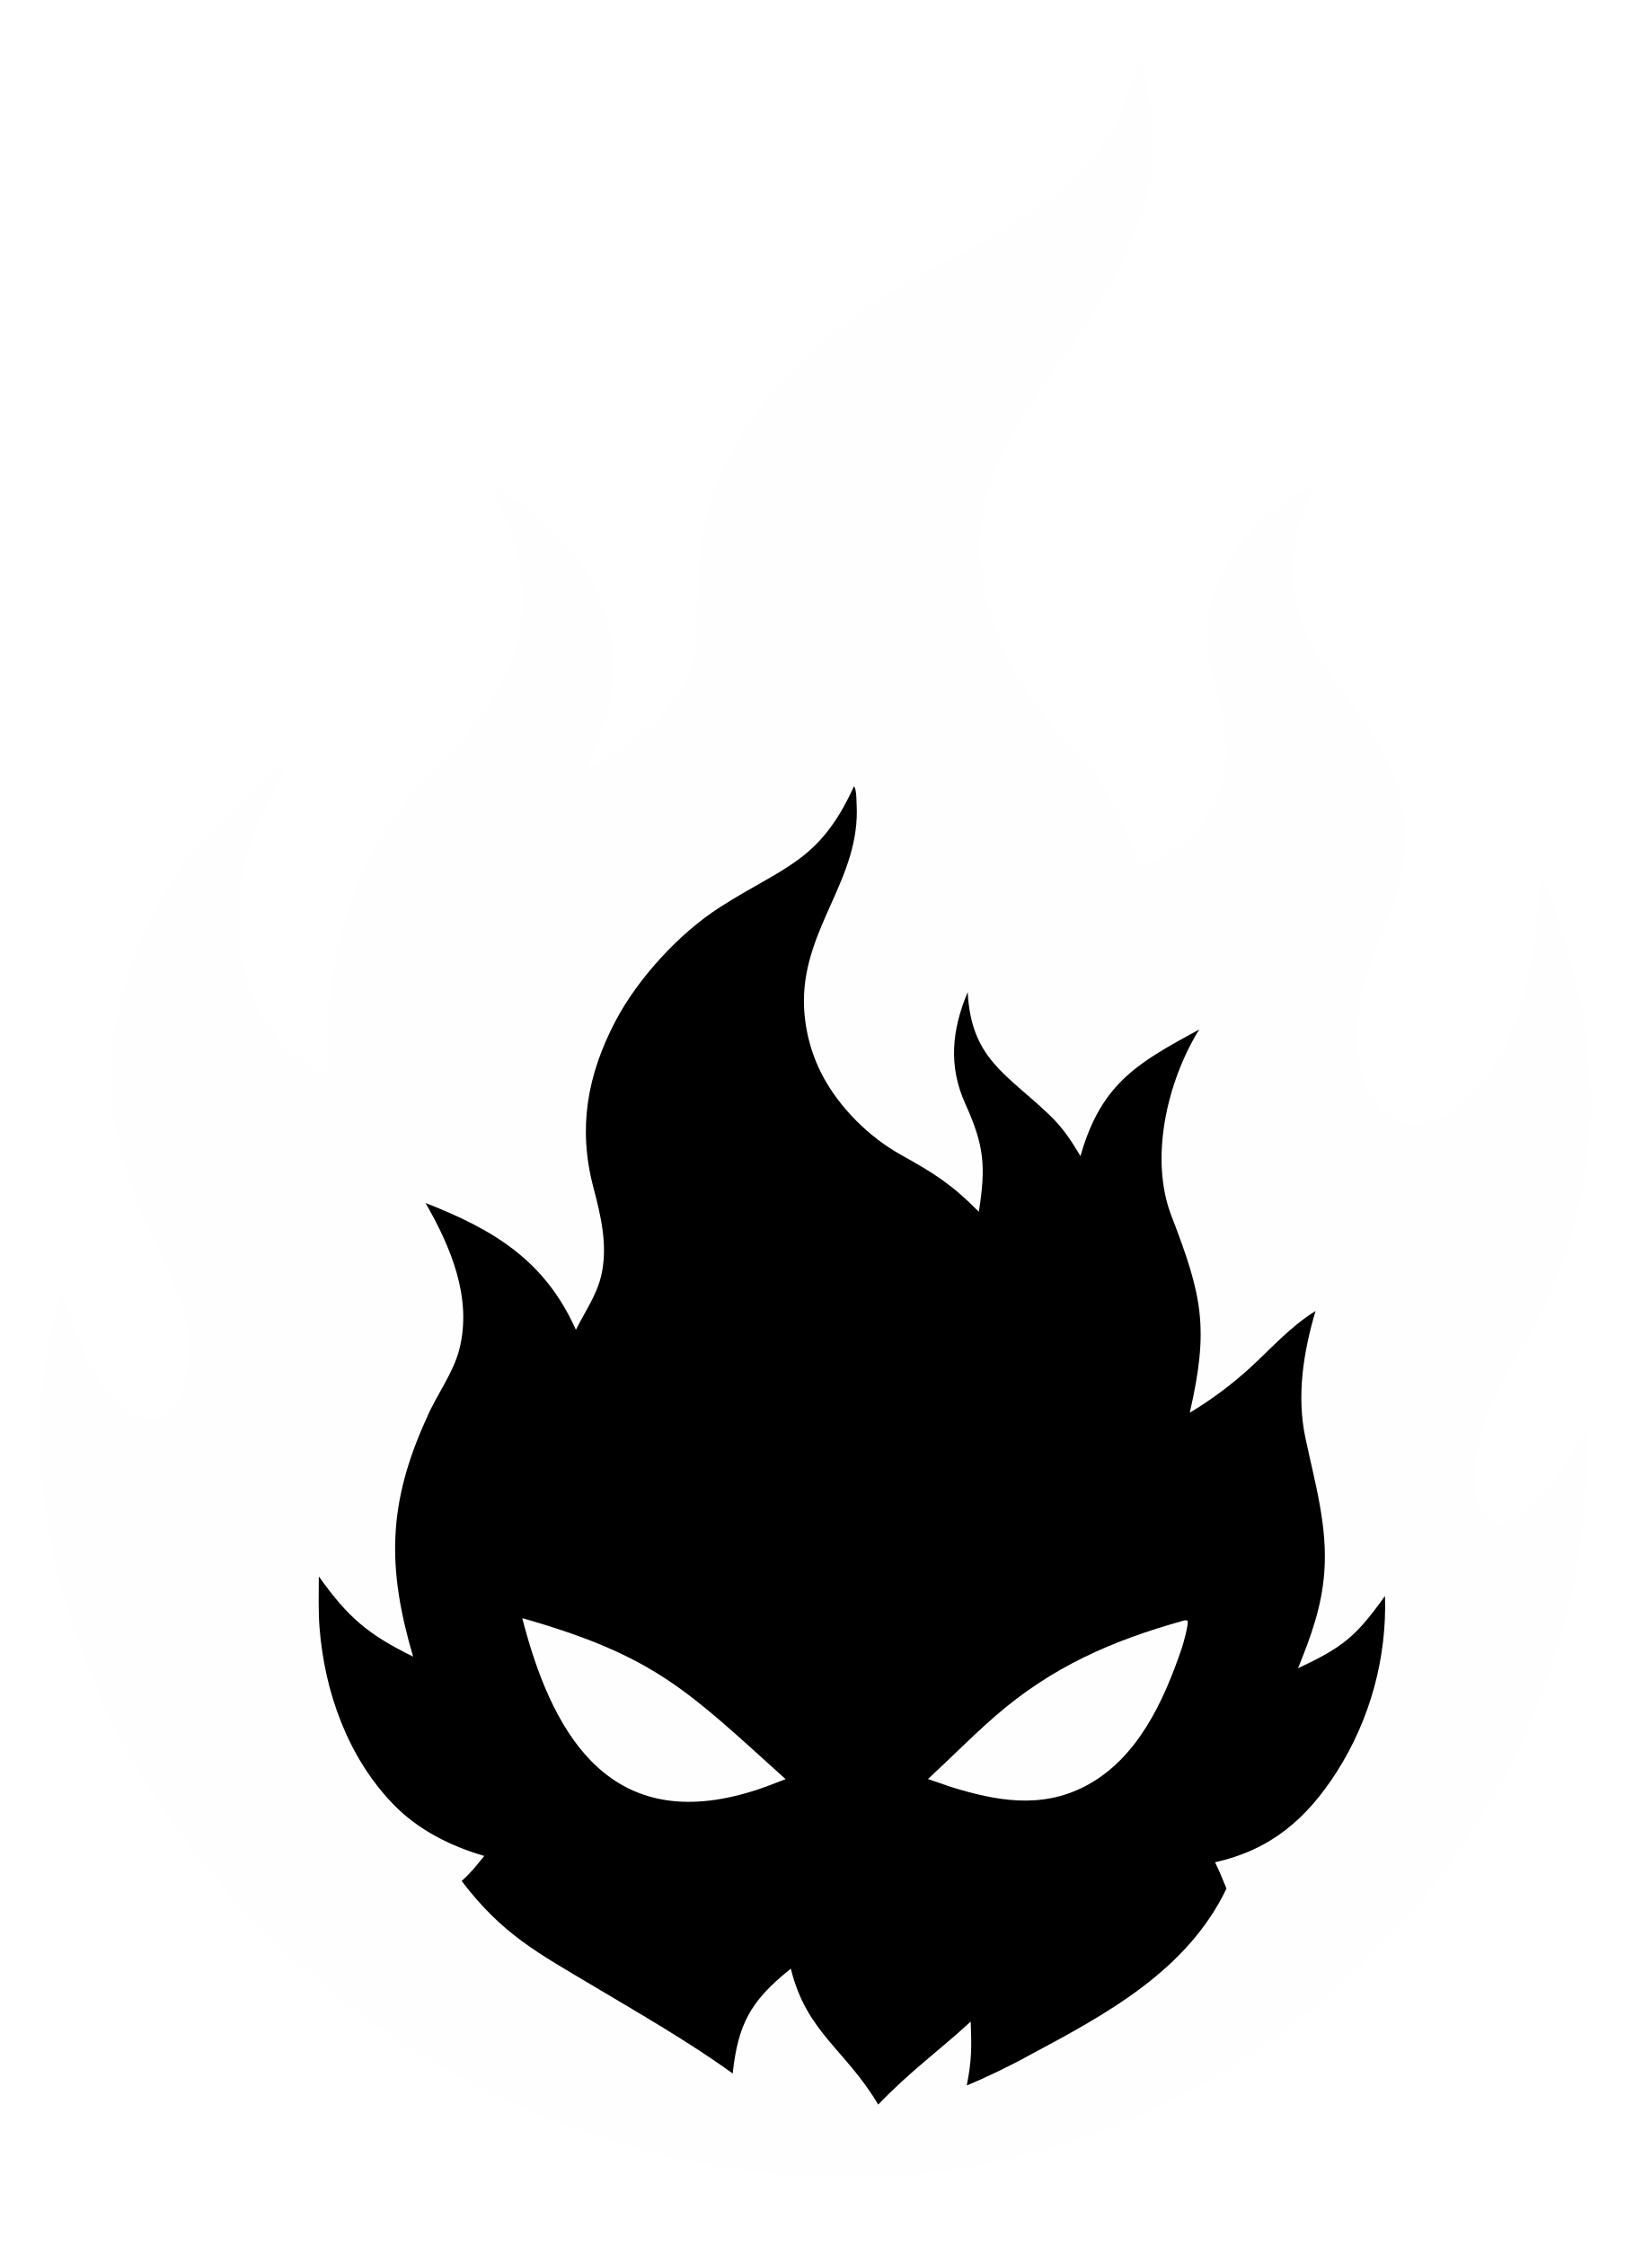
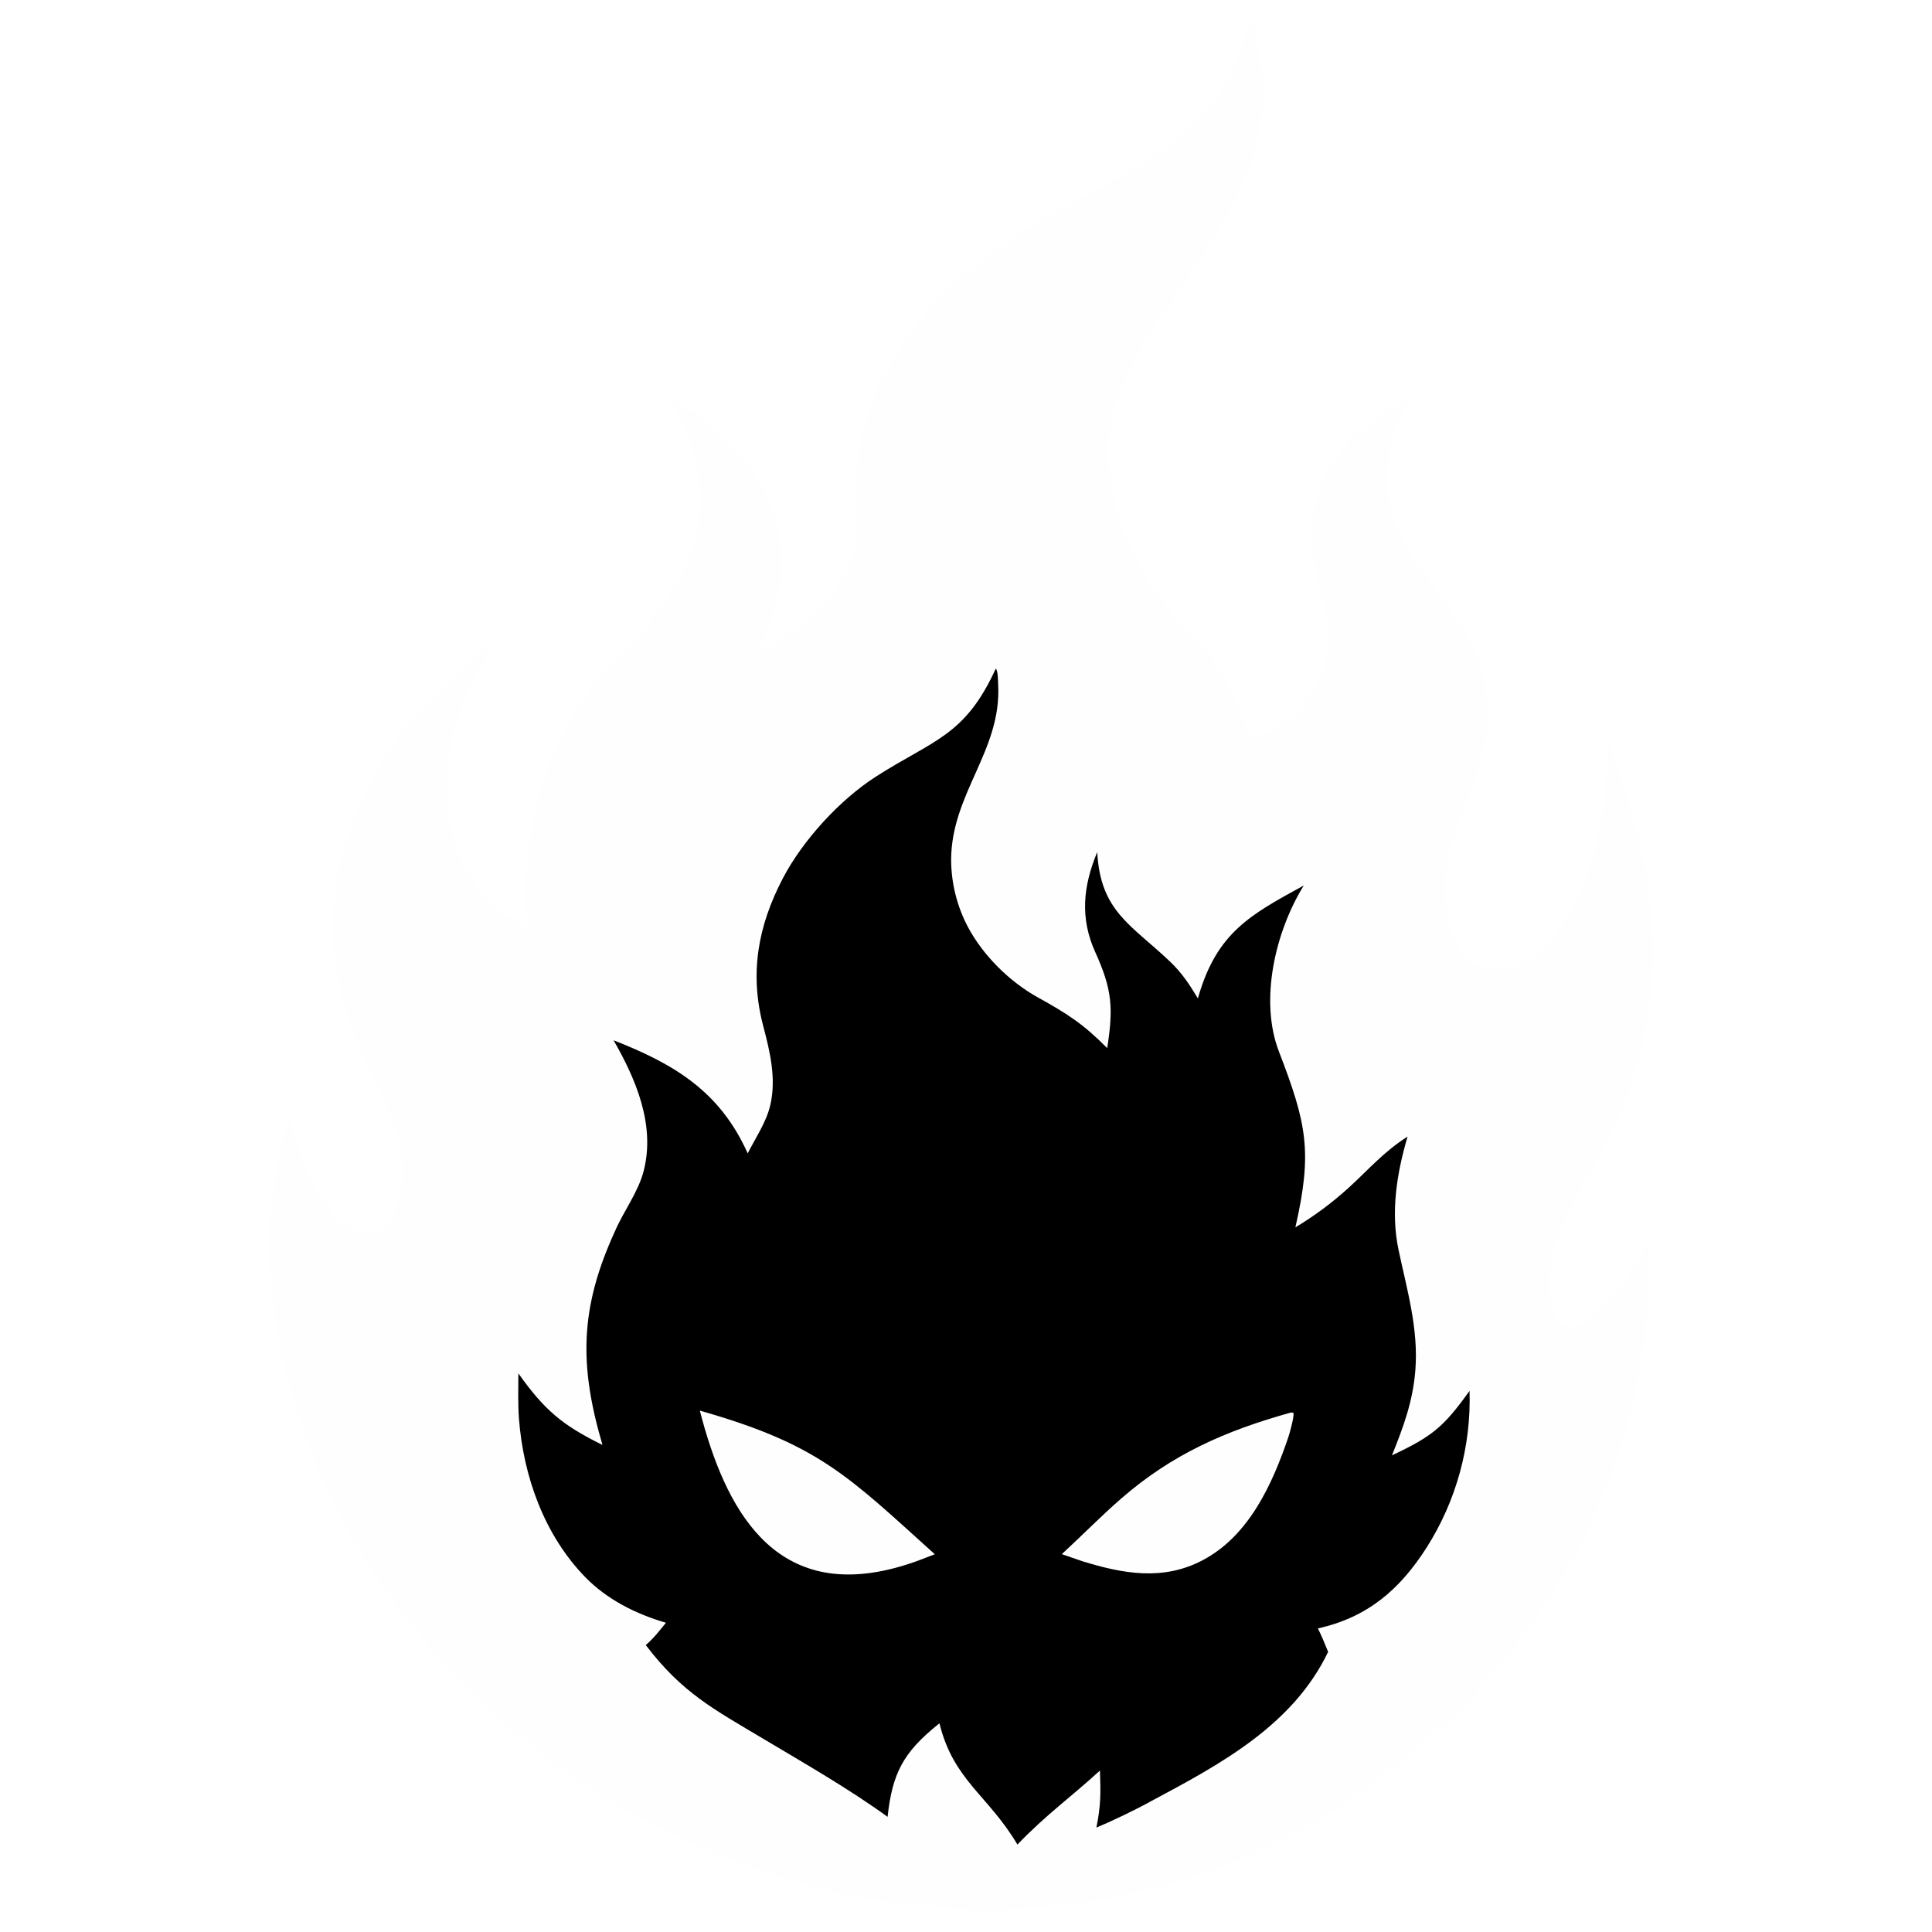
- <svg xmlns="http://www.w3.org/2000/svg" width="403" height="548" viewBox="0 0 403 548">
+ <svg xmlns="http://www.w3.org/2000/svg" width="512" height="512" viewBox="-63.979 8.989 528.422 528.422">
  <clipPath id="cl_5">
-     <rect x="0" y="-4.5776367e-05" width="403.467" height="547.599" />
+     <rect x="-63.979" y="8.989" width="528.422" height="528.422" />
  </clipPath>
  <g clip-path="url(#cl_5)">
    <path fill="#FEFEFE" transform="matrix(0.516603 0 0 0.516603 -59.4092 -72.3245)" d="M653.616 167.428C655.688 170.085 657.451 184.079 658.194 188.019C666.082 230.05 645.235 267.879 622.24 301.237C600.989 332.523 574.186 365.308 578.325 405.533C582.427 445.407 601.377 472.406 628.053 500.489C639.964 513.029 648.329 533.509 653.329 550.037C656.82 548.422 660.24 546.658 663.581 544.751C677.645 536.627 689.419 523.784 692.957 507.606C699.622 477.125 678.204 454.107 687.578 423.217C696.329 394.38 714.392 380.884 739.2 366.605C732.297 375.357 728.724 386.656 726.826 397.517C716.683 455.57 775.742 474.428 778.649 530.626C781.177 565.688 758.183 589.746 756.283 624.888C754.333 660.935 777.408 688.402 808.959 657.942C835.385 632.43 841.648 585.792 842.451 550.431C867.225 614.133 876.485 673.568 851.802 739.658C848.511 748.469 843.659 759.251 838.923 767.829C825.072 792.676 806.674 818.299 812.696 848.464C813.879 854.392 819.331 862.422 826.173 859.513C844.179 851.856 855.027 830.831 864.262 814.819C864.791 833.866 863.712 852.923 861.037 871.789C847.236 964.512 795.18 1044.79 720.234 1100.25C658.287 1146.29 582.693 1170.25 505.529 1168.29C485.157 1167.72 465.88 1164.78 445.8 1161.78C419.925 1157.28 386.897 1146.17 362.998 1135.94C270.643 1096.42 191.093 1018.18 155.124 923.858C137.56 877.802 128.703 827.923 137.329 778.919C138.837 770.348 140.917 756.961 144.433 749.017C149.104 765.603 153.129 778.374 162.554 793.085C175.308 812.992 194.77 820.144 202.418 791.921C209.843 764.522 193.731 740.192 183.248 716.041C179.033 706.188 175.419 696.089 172.426 685.799C167.416 667.403 166.151 648.189 168.706 629.295C173.716 591.483 193.871 552.438 220.747 525.681C230.414 516.056 242.441 506.003 253.322 497.662C248.345 505.35 243.941 513.404 239.901 521.623C219.069 563.992 221.992 625.729 270.423 648.325C265.826 598.041 281.21 543.226 316.708 507.142C359.448 463.695 377.301 427.398 346.36 368.314C371.127 383.084 387.093 396.234 398.497 423.702C410.818 453.379 403.844 476.011 392.078 503.677C417.018 489.611 444.232 468.979 444.387 438.349C444.561 403.909 444.079 383.365 461.423 352.145C483.872 311.738 518.961 285.665 559.343 264.551C588.548 249.281 620.07 232.445 638.717 204.178C646.834 191.969 648.163 180.507 653.331 168.102L653.616 167.428Z" />
    <path transform="matrix(0.516603 0 0 0.516603 -59.4092 -72.3245)" d="M518.363 511.372C519.598 512.767 519.498 517.646 519.614 519.725C521.568 554.783 494.746 577.467 494.718 612.833C494.809 625.102 497.83 637.171 503.528 648.037C511.601 663.241 525.565 677.087 540.543 685.41C556.26 694.143 564.738 699.534 577.353 712.317C580.632 691.139 580.066 681.435 571.009 661.452C562.859 643.471 564.575 626.538 572.079 608.526C573.704 640.006 590.168 647.022 610.632 666.517C616.95 672.536 620.935 678.654 625.359 686.005L625.73 684.72C635.615 651.051 653.24 641.629 681.419 626.221C666.289 650.758 657.826 687.032 668.29 714.184C682.998 752.348 686.105 767.209 676.983 807.212C687.096 801.142 696.583 794.084 705.304 786.144C715.86 776.515 723.933 767.011 736.377 759.164C730.666 778.524 727.365 799.06 731.591 819.082C736.064 840.276 742.209 860.838 740.506 882.752C739.223 899.264 734.214 912.781 728.114 927.921C749.466 917.851 755.434 912.978 769.19 893.775C770.109 923.051 762.209 951.928 746.515 976.661C732.269 999.021 715.192 1013.69 688.924 1019.55C691.001 1023.85 692.539 1027.55 694.319 1031.96C675.708 1070.79 637.454 1091.35 600.798 1110.9C592.763 1115.4 580.061 1121.49 571.625 1124.98C574.022 1113.27 573.937 1106.59 573.51 1094.8C557.766 1109.23 545.33 1117.85 529.82 1133.98C514.321 1107.84 495.902 1099.98 488.544 1069.79L487.945 1070.27C469.248 1085.27 463.583 1096.38 461.078 1119.31C441.044 1104.74 416.914 1090.89 395.569 1078.16C368.711 1062.15 352.327 1053.66 333.049 1028.38C337.366 1024.61 340.138 1020.97 343.737 1016.55C327.845 1011.93 312.536 1004.27 300.929 992.32C279.31 970.056 268.284 939.132 265.915 908.577C265.335 901.09 265.562 892.098 265.597 884.53C279.386 903.912 288.812 911.948 310.128 922.403C297.727 880.237 298.06 850.002 316.743 809.26C321.35 798.535 329.096 788.565 331.985 777.186C338.144 752.929 327.826 728.767 315.998 708.158C347.928 720.683 372.269 735.058 387.019 768.053C391.189 759.729 396.859 751.616 398.977 742.494C402.247 728.419 398.826 714.259 395.228 700.584C387.898 672.72 392.416 647.647 405.679 622.318C416.209 602.208 435.776 580.834 454.908 568.566C485.337 549.054 502.032 547.221 518.363 511.372Z" />
    <path fill="#FEFEFE" transform="matrix(0.516603 0 0 0.516603 -59.4092 -72.3245)" d="M361.673 904.24C424.729 922.188 439.786 938.562 486.076 980.284L477.736 983.471C473.334 985.121 468.848 986.54 464.297 987.722C400.633 1004.13 375.055 956.205 361.673 904.24Z" />
    <path fill="#FEFEFE" transform="matrix(0.516603 0 0 0.516603 -59.4092 -72.3245)" d="M674.324 905.333C675.111 905.178 675.108 905.285 675.955 905.421C676.483 907.148 673.925 916.309 673.271 918.236C664.766 943.289 652.387 970.538 627.864 983.46C606.765 994.578 585.417 990.529 564.174 983.967L553.318 980.226C564.022 970.391 573.749 960.377 584.814 950.744C611.874 927.187 640.202 914.854 674.324 905.333Z" />
  </g>
</svg>
